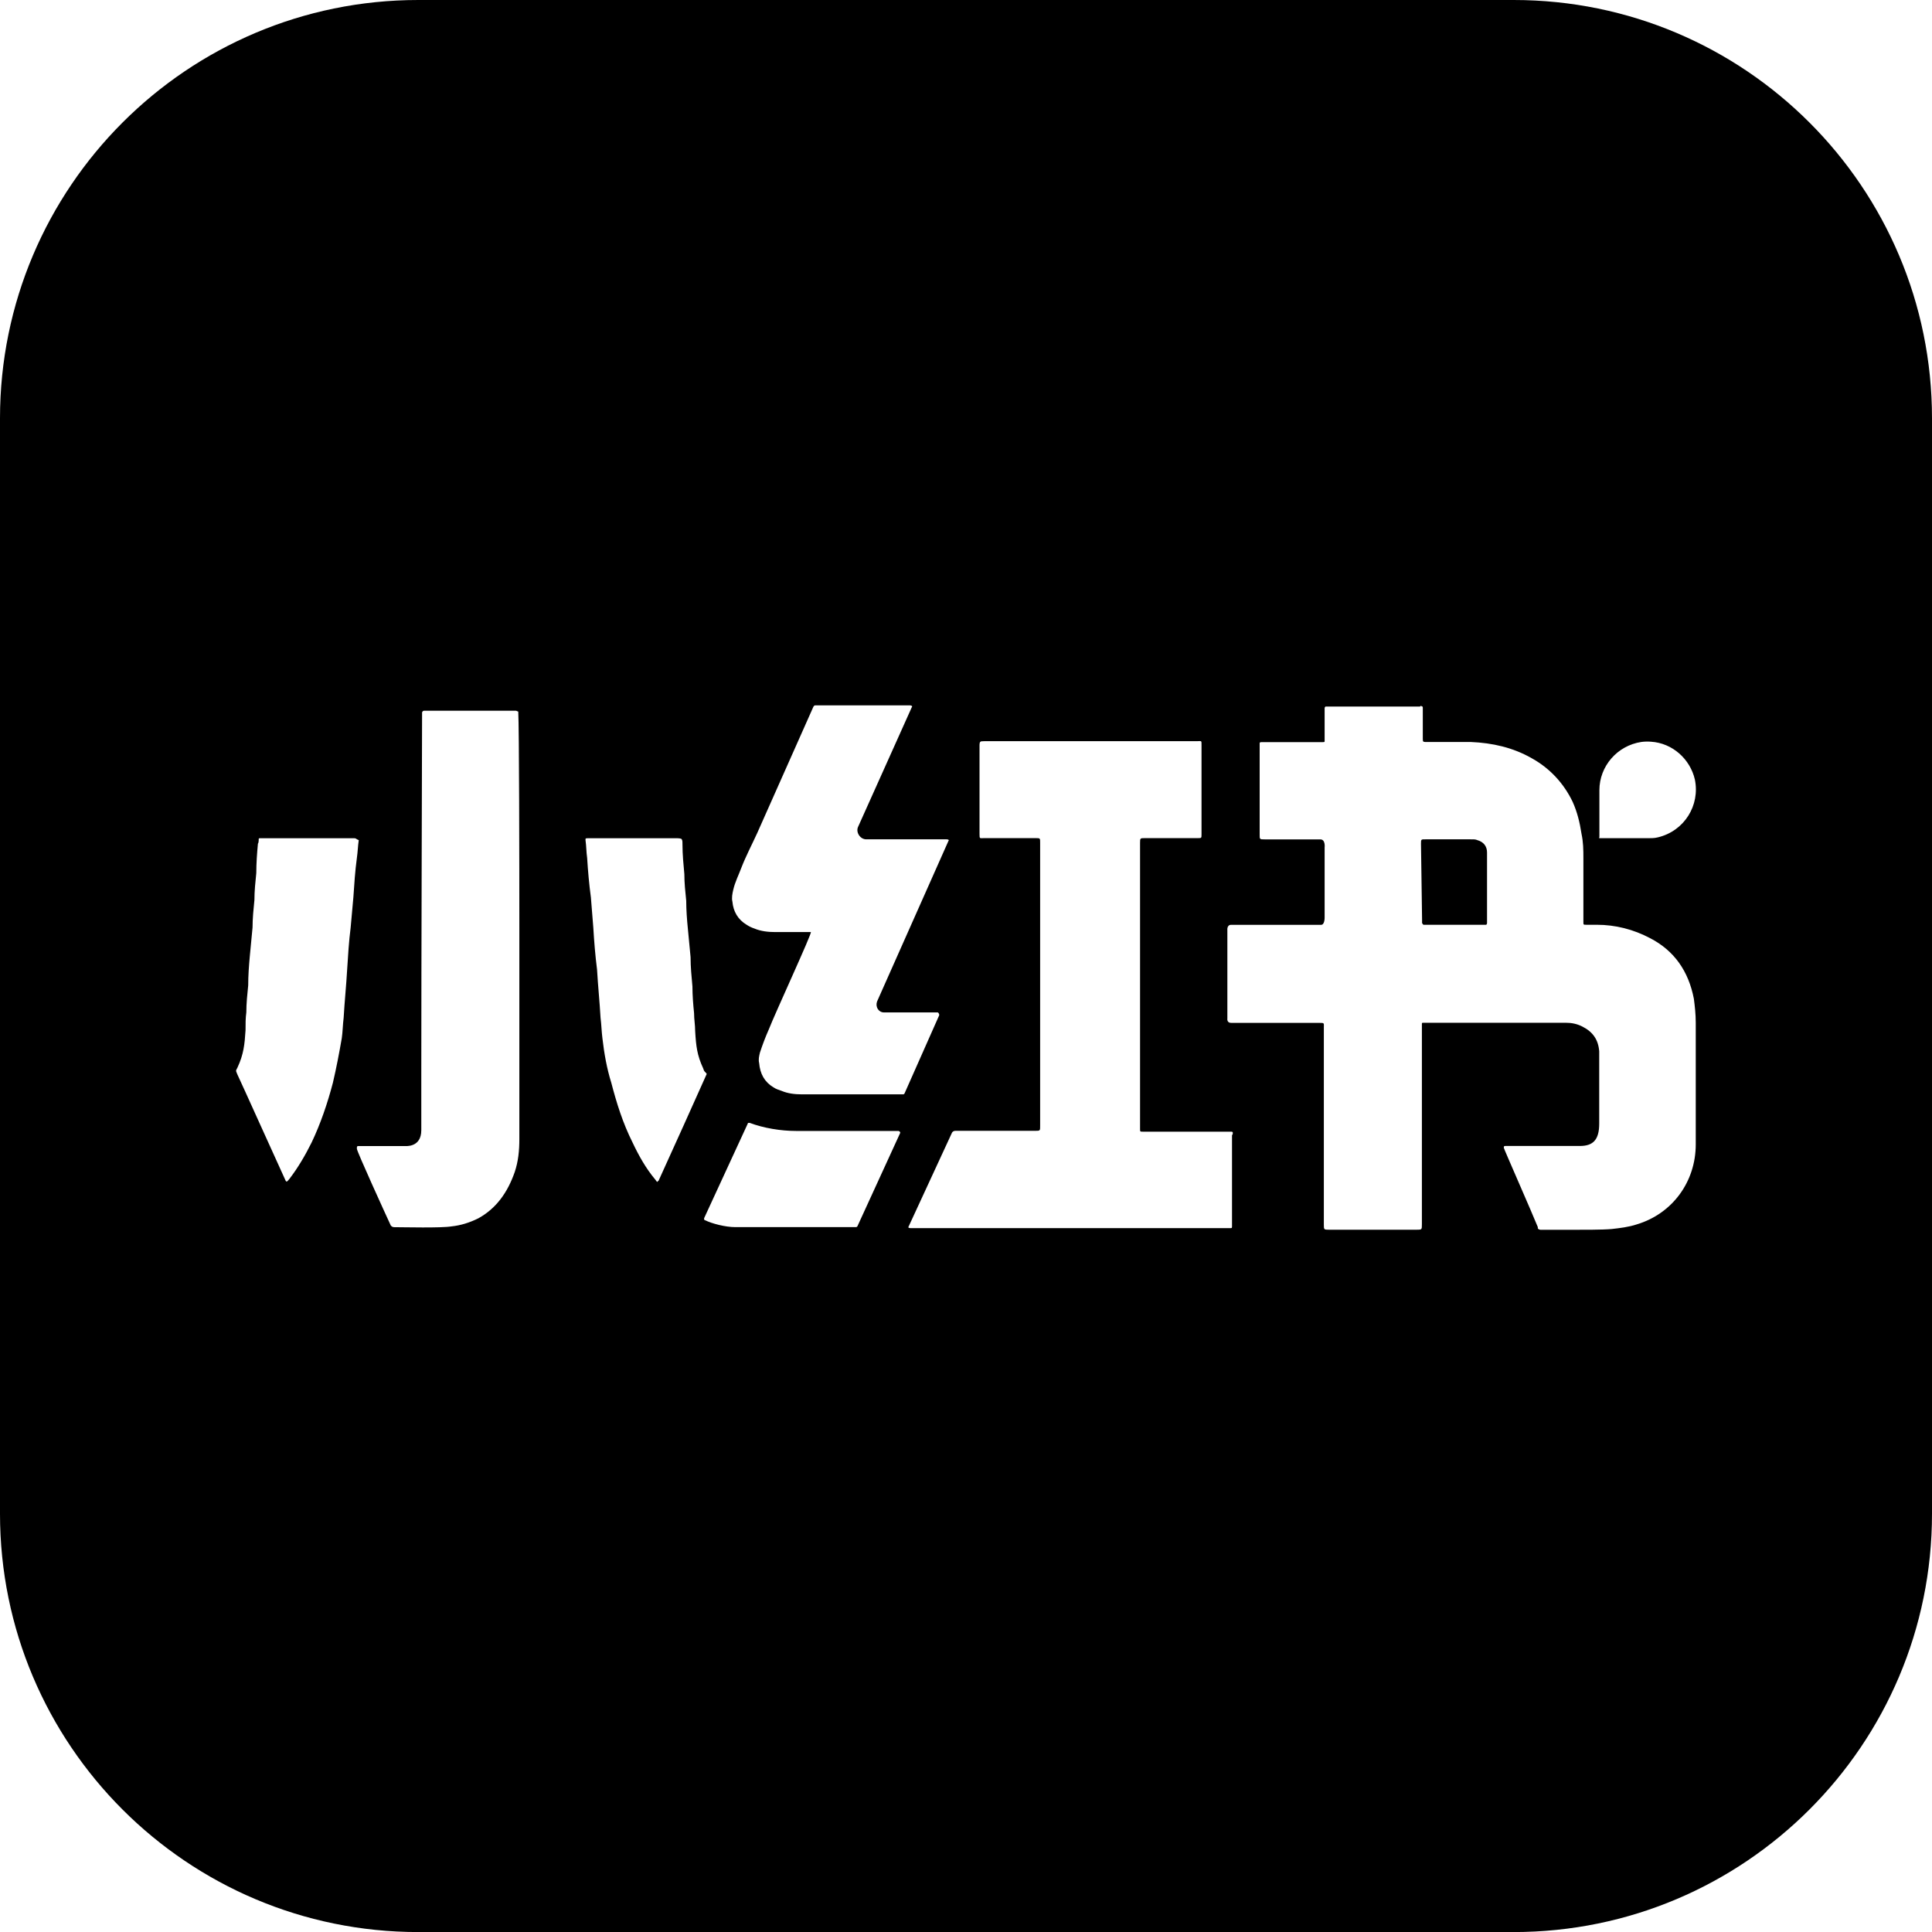
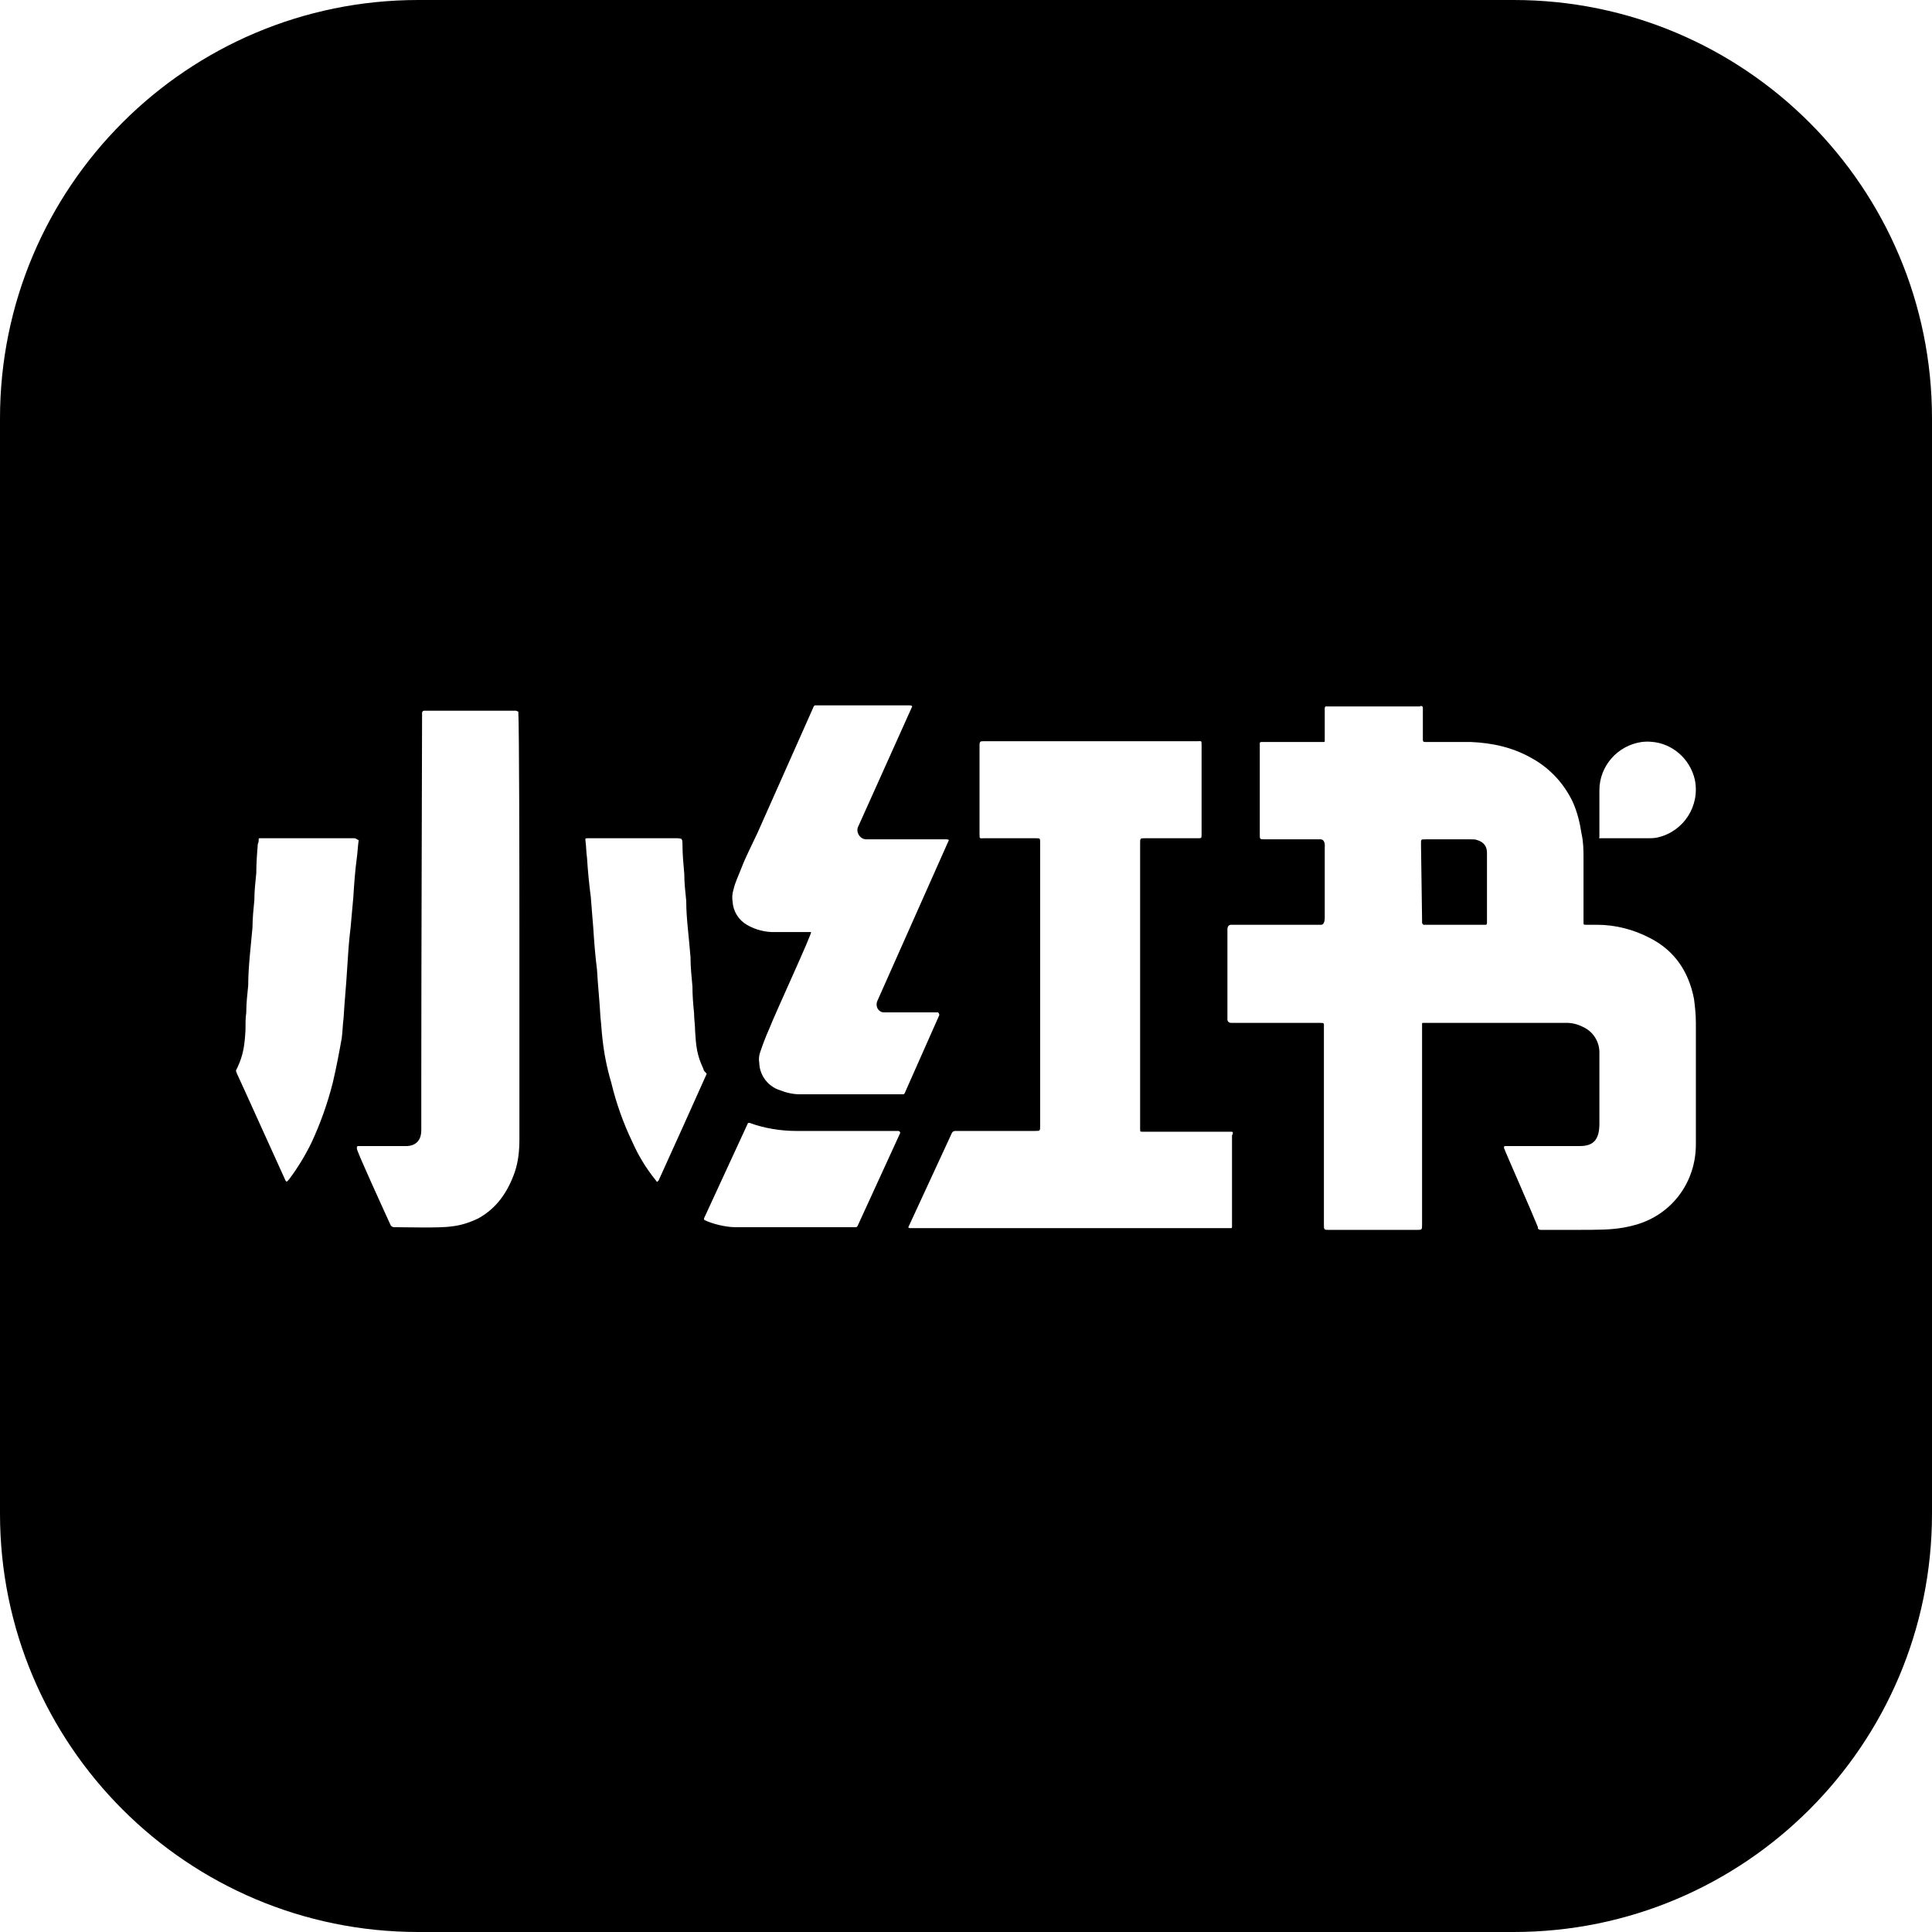
- <svg xmlns="http://www.w3.org/2000/svg" viewBox="3 3 32 32" version="1.1" id="svg2" width="32" height="32">
-   <defs id="defs2" />
-   <path id="path1" d="m 9.929,3 c -3.826,0 -6.929,3.102 -6.929,6.929 V 28.072 c 0,3.827 3.102,6.929 6.929,6.929 H 28.071 C 31.898,35 35,31.898 35,28.072 V 9.929 c 0,-3.826 -3.102,-6.929 -6.929,-6.929 z M 16.504,14.683 h 1.567 c 0.03,0 0.046,0.016 0.031,0.031 l -0.888,1.978 c -0.044,0.089 0.03,0.21 0.134,0.21 h 1.33 c 0.03,0 0.046,0.012 0.031,0.027 l -1.183,2.661 c -0.03,0.089 0.027,0.179 0.116,0.179 h 0.888 c 0.015,0 0.027,0.03 0.027,0.045 l -0.576,1.299 c -0.015,0.015 -0.012,0.013 -0.027,0.013 h -0.045 -1.625 c -0.118,0 -0.236,-0.014 -0.339,-0.058 -0.044,-0.015 -0.09,-0.029 -0.134,-0.058 -0.148,-0.089 -0.222,-0.224 -0.237,-0.402 -0.015,-0.059 -0.001,-0.115 0.013,-0.174 0.044,-0.133 0.088,-0.251 0.147,-0.384 0.103,-0.266 0.726,-1.612 0.696,-1.612 h -0.589 c -0.118,0 -0.24,-0.014 -0.344,-0.058 -0.044,-0.015 -0.085,-0.033 -0.129,-0.062 -0.148,-0.089 -0.222,-0.221 -0.237,-0.384 -0.015,-0.059 -0.001,-0.133 0.013,-0.192 0.03,-0.133 0.09,-0.248 0.134,-0.366 0.074,-0.192 0.175,-0.384 0.263,-0.576 l 0.933,-2.098 c 0.015,-0.015 0.012,-0.018 0.027,-0.018 z m 10.027,0.009 c 0.005,-0.002 0.015,0.002 0.022,0.009 0.015,0 0.013,0.012 0.013,0.027 v 0.504 c 0,0.059 0.002,0.058 0.076,0.058 h 0.723 c 0.355,0.015 0.694,0.091 1.004,0.268 0.296,0.163 0.531,0.413 0.679,0.723 0.074,0.163 0.118,0.339 0.147,0.531 0.029,0.133 0.031,0.264 0.031,0.397 v 1.036 0.027 c 0,0.044 3.02e-4,0.045 0.045,0.045 h 0.174 c 0.31,0 0.608,0.075 0.888,0.223 0.399,0.207 0.635,0.547 0.723,1.004 0.015,0.118 0.031,0.25 0.031,0.397 v 2.013 c 0,0.62 -0.387,1.149 -0.978,1.326 -0.133,0.044 -0.278,0.061 -0.411,0.076 -0.148,0.015 -0.518,0.013 -0.665,0.013 h -0.504 -0.013 c -0.015,0 -0.045,-0.012 -0.045,-0.027 v -0.018 c -0.089,-0.222 -0.563,-1.298 -0.563,-1.312 0,-0.029 0.002,-0.031 0.031,-0.031 h 0.058 1.17 c 0.222,0 0.321,-0.104 0.321,-0.371 v -1.063 -0.134 c -0.015,-0.192 -0.104,-0.322 -0.281,-0.411 -0.088,-0.044 -0.173,-0.062 -0.277,-0.062 h -1.08 -1.21 -0.062 c -0.029,0 -0.027,0.002 -0.027,0.031 v 0.058 1.58 1.67 c 0,0.089 -5.98e-4,0.089 -0.089,0.089 h -1.446 c -0.089,0 -0.089,-5.99e-4 -0.089,-0.089 V 20.697 20.018 c 0,-0.074 0.013,-0.076 -0.076,-0.076 h -1.46 c -0.074,0 -0.062,-0.071 -0.062,-0.071 v -0.076 -1.299 -0.089 c 0,0 -0.011,-0.089 0.062,-0.089 h 1.388 0.103 c 0.059,0 0.058,-0.116 0.058,-0.116 v -0.076 -1.089 c 0,0 0.017,-0.134 -0.071,-0.134 h -0.92 c -0.089,0 -0.085,-6.46e-4 -0.085,-0.089 v -1.446 -0.045 c 0,-0.015 -0.003,-0.031 0.027,-0.031 h 0.058 0.902 0.058 c 0.015,0 0.031,0.001 0.031,-0.013 v -0.062 -0.487 c 0,-0.015 0.013,-0.027 0.013,-0.027 h 0.031 1.536 c 0,0 0.003,-0.007 0.009,-0.009 z m -16.509,0.08 h 1.522 c 0.015,0 0.025,0.013 0.04,0.013 0.015,0.281 0.018,2.486 0.018,3.594 v 3.487 c 0,0.192 -0.017,0.367 -0.076,0.545 -0.118,0.34 -0.307,0.605 -0.603,0.768 -0.148,0.074 -0.299,0.119 -0.446,0.134 -0.177,0.029 -0.784,0.013 -0.946,0.013 -0.03,0 -0.043,-0.012 -0.058,-0.027 -0.089,-0.192 -0.562,-1.228 -0.562,-1.272 0,-0.044 3.23e-4,-0.045 0.045,-0.045 h 0.045 0.696 c 0.015,0 0.281,0.032 0.281,-0.263 V 20.772 c 0,-1.876 0.013,-5.585 0.013,-5.969 0,-0.015 0.016,-0.031 0.031,-0.031 z m 9.277,0.504 h 3.531 c 0.074,0 0.071,-0.017 0.071,0.071 v 1.464 c 0,0.074 0.002,0.071 -0.071,0.071 h -0.871 c -0.074,0 -0.076,0.002 -0.076,0.076 v 4.696 0.045 c 0,0.044 3e-4,0.045 0.045,0.045 h 0.045 1.357 0.062 c 0.015,0 0.027,0.003 0.027,0.018 0,0.015 0.001,0.026 -0.013,0.04 v 1.478 0.031 c 0,0.029 -0.002,0.031 -0.031,0.031 h -0.058 -3.518 -1.696 c -0.044,0 -0.058,-0.003 -0.058,-0.018 l 0.013,-0.027 0.71,-1.536 c 0,0 0.014,-0.031 0.058,-0.031 h 1.317 c 0.089,0 0.085,-5.99e-4 0.085,-0.089 v -4.67 -0.013 c 0,-0.074 0.002,-0.076 -0.071,-0.076 h -0.857 c -0.074,0 -0.076,0.017 -0.076,-0.071 V 15.348 c 0,-0.074 0.017,-0.071 0.076,-0.071 z m 11.045,0.009 c 0.359,0.022 0.65,0.289 0.728,0.625 0.089,0.428 -0.173,0.856 -0.616,0.96 -0.059,0.015 -0.119,0.013 -0.179,0.013 h -0.357 -0.384 -0.045 c 0,0 -0.015,-0.013 0,-0.013 v -0.045 -0.737 c 0,-0.399 0.298,-0.74 0.696,-0.799 0.054,-0.007 0.105,-0.008 0.156,-0.004 z M 7.304,16.884 h 0.071 1.451 0.045 c 0.03,0 0.027,0.016 0.071,0.031 -0.015,0.103 -0.016,0.191 -0.031,0.295 -0.03,0.222 -0.043,0.43 -0.058,0.652 -0.015,0.163 -0.03,0.337 -0.045,0.5 -0.03,0.236 -0.043,0.46 -0.058,0.696 -0.015,0.266 -0.043,0.533 -0.058,0.799 -0.015,0.118 -0.016,0.236 -0.031,0.339 -0.044,0.251 -0.088,0.485 -0.147,0.737 -0.089,0.34 -0.205,0.681 -0.353,0.991 -0.103,0.207 -0.223,0.415 -0.371,0.607 -0.015,0.015 -0.03,0.04 -0.045,0.04 l -0.013,-0.013 c -0.103,-0.222 -0.755,-1.67 -0.799,-1.759 -0.03,-0.074 -0.03,-0.057 0,-0.116 0.103,-0.221 0.119,-0.384 0.134,-0.621 0,-0.103 -0.001,-0.191 0.013,-0.295 0,-0.148 0.016,-0.299 0.031,-0.446 0,-0.163 0.012,-0.324 0.027,-0.487 0.015,-0.148 0.03,-0.311 0.045,-0.473 0,-0.148 0.016,-0.308 0.031,-0.455 0,-0.148 0.016,-0.299 0.031,-0.446 0,-0.163 0.012,-0.324 0.027,-0.487 0.015,-0.015 0.013,-0.071 0.013,-0.071 0,-0.015 0.003,-0.018 0.018,-0.018 z m 5.42,0 h 0.045 1.451 c 0.015,0 0.071,0.003 0.071,0.018 0.015,0.015 0.013,0.06 0.013,0.089 0,0.163 0.016,0.324 0.031,0.487 0,0.148 0.016,0.294 0.031,0.442 0,0.148 0.012,0.312 0.027,0.46 0.015,0.148 0.03,0.311 0.045,0.473 0,0.162 0.016,0.324 0.031,0.487 0,0.148 0.012,0.294 0.027,0.442 0,0.104 0.018,0.191 0.018,0.295 0.015,0.251 0.031,0.399 0.134,0.621 0.015,0.059 0.028,0.045 0.058,0.089 -0.044,0.103 -0.71,1.58 -0.799,1.772 -0.015,0 -0.013,0.013 -0.013,0.013 -0.015,0.015 -0.03,-0.026 -0.045,-0.04 -0.148,-0.177 -0.267,-0.386 -0.371,-0.607 -0.163,-0.325 -0.264,-0.651 -0.353,-0.991 -0.074,-0.236 -0.118,-0.485 -0.147,-0.737 -0.015,-0.118 -0.016,-0.221 -0.031,-0.339 -0.015,-0.266 -0.043,-0.533 -0.058,-0.799 -0.03,-0.236 -0.048,-0.46 -0.062,-0.696 -0.015,-0.163 -0.025,-0.337 -0.04,-0.5 -0.03,-0.222 -0.048,-0.43 -0.062,-0.652 -0.015,-0.103 -0.012,-0.191 -0.027,-0.295 0,-0.03 -0.003,-0.031 0.027,-0.031 z m 13.888,0.018 c -0.074,0 -0.076,-0.002 -0.076,0.071 l 0.018,1.259 v 0.058 c 0.015,0.015 0.012,0.027 0.027,0.027 h 0.031 0.96 0.045 c 0,0 0.013,-0.012 0.013,-0.027 v -0.045 -1.08 -0.045 c 0,-0.103 -0.057,-0.176 -0.161,-0.205 -0.029,-0.015 -0.072,-0.013 -0.116,-0.013 z m -11.196,4.696 c 0.236,0.088 0.517,0.134 0.768,0.134 h 1.696 c 0.015,0 0.031,0.016 0.031,0.031 l -0.71,1.549 c -0.015,0.015 -0.016,0.013 -0.031,0.013 h -1.754 -0.237 c -0.163,0 -0.386,-0.057 -0.504,-0.116 -0.015,0 -0.013,-0.017 -0.013,-0.031 l 0.723,-1.567 c 0,-0.015 0.016,-0.013 0.031,-0.013 z" style="fill:#000000;stroke-width:2.286" />
+ <svg xmlns="http://www.w3.org/2000/svg" viewBox="3 3 32 32" width="32" height="32">
+   <path d="M9.929 3A6.929 6.929 0 0 0 3 9.93v18.143A6.929 6.929 0 0 0 9.929 35H28.07A6.929 6.929 0 0 0 35 28.072V9.929A6.929 6.929 0 0 0 28.071 3zm6.575 11.683h1.567c.03 0 .046.017.032.031l-.889 1.978c-.044.089.03.21.134.21h1.33c.03 0 .047.012.032.027l-1.183 2.66c-.03.09.027.179.116.179h.888c.015 0 .027.03.027.045l-.576 1.299c-.015.014-.012.013-.027.013h-1.669a.863.863 0 0 1-.34-.058c-.044-.015-.09-.028-.133-.058a.484.484 0 0 1-.237-.402.35.35 0 0 1 .013-.174c.045-.133.088-.25.148-.384.103-.266.726-1.611.696-1.611h-.59a.886.886 0 0 1-.472-.12.475.475 0 0 1-.237-.385.424.424 0 0 1 .013-.192c.03-.133.09-.248.134-.366.074-.192.175-.384.264-.576l.933-2.098c.014-.015.012-.018.026-.018zm10.027.009c.006-.002.015.002.023.009.014 0 .013.012.013.027v.504c0 .06.002.058.076.058h.723c.355.015.694.09 1.005.268.295.163.53.413.678.723.074.163.118.34.147.532.03.133.032.264.032.397v1.062c0 .045 0 .045.044.045h.174c.31 0 .608.076.889.223.399.207.634.547.723 1.005.015.118.031.25.031.397v2.013c0 .62-.387 1.149-.977 1.326a1.996 1.996 0 0 1-.411.076c-.148.015-.518.014-.665.014h-.518c-.015 0-.045-.012-.045-.027v-.018c-.088-.222-.562-1.298-.562-1.312 0-.03.001-.032.031-.032h1.228c.221 0 .321-.104.321-.37v-1.197a.465.465 0 0 0-.281-.41.585.585 0 0 0-.277-.063H26.58c-.03 0-.026.002-.026.031v3.308c0 .09-.001.09-.09.09h-1.446c-.089 0-.09 0-.09-.09v-3.263c0-.074.013-.076-.075-.076h-1.46c-.074 0-.063-.071-.063-.071v-1.465s-.011-.089.063-.089H24.884c.06 0 .058-.116.058-.116V17.035s.017-.133-.071-.133h-.92c-.089 0-.085 0-.085-.09v-1.49c0-.015-.003-.032.027-.032h1.018c.015 0 .031.002.031-.013V14.728c0-.015.013-.027.013-.027h1.567s.004-.007.01-.009zm-16.509.08h1.523c.014 0 .025.014.04.014.015.28.018 2.485.018 3.594v3.486c0 .192-.017.368-.076.545-.118.34-.307.605-.603.768-.148.073-.299.119-.446.134-.178.03-.784.013-.947.013-.03 0-.043-.012-.058-.027-.088-.192-.562-1.228-.562-1.272 0-.044 0-.045.044-.045h.741c.015 0 .282.032.282-.263v-.947c0-1.876.013-5.584.013-5.968 0-.015.017-.032.031-.032zm9.277.505h3.531c.074 0 .072-.017.072.071v1.465c0 .073.002.071-.072.071h-.87c-.074 0-.076.002-.076.076V21.7c0 .044 0 .045.045.045h1.464c.015 0 .027.003.027.017 0 .015 0 .026-.014.04v1.51c0 .03-.001.03-.031.03H18.103c-.045 0-.058-.002-.058-.017l.013-.027.71-1.536s.014-.03.058-.03h1.317c.089 0 .085-.001.085-.09V16.96c0-.074.002-.076-.072-.076H19.3c-.074 0-.076.017-.076-.071v-1.465c0-.074.017-.071.076-.071zm11.045.009c.359.022.65.289.727.625a.813.813 0 0 1-.616.96c-.059.014-.119.013-.178.013h-.786s-.015-.013 0-.013v-.782c0-.399.298-.74.697-.799a.783.783 0 0 1 .156-.004zm-23.04 1.598H8.87c.03 0 .027.016.071.031-.015.104-.017.192-.031.295-.03.222-.044.43-.058.652l-.045.5c-.03.236-.043.46-.058.696-.015.266-.043.533-.058.8-.015.117-.017.235-.031.339-.045.25-.089.485-.148.736a5.64 5.64 0 0 1-.352.991 3.73 3.73 0 0 1-.37.607c-.016.015-.03.04-.045.04l-.014-.013c-.103-.222-.755-1.67-.799-1.759-.03-.074-.03-.057 0-.116.103-.221.12-.384.134-.62 0-.104-.001-.192.013-.295 0-.148.017-.299.032-.446 0-.163.012-.324.026-.487l.045-.473c0-.148.017-.308.031-.456 0-.147.017-.298.032-.446 0-.163.012-.324.026-.487.015-.014.014-.071.014-.071 0-.015.003-.018.018-.018zm5.42 0h1.494c.016 0 .072.003.072.018.015.015.014.06.014.09 0 .162.016.323.03.486 0 .148.017.294.032.442 0 .147.012.312.027.46.015.147.03.31.044.473 0 .162.017.324.032.486 0 .148.012.295.027.442 0 .104.017.192.017.295.015.251.03.399.134.62.015.06.029.045.058.09-.044.103-.71 1.58-.799 1.772-.015 0-.013.014-.013.014-.015.014-.03-.026-.045-.04a2.784 2.784 0 0 1-.37-.608 4.96 4.96 0 0 1-.353-.99 4.063 4.063 0 0 1-.147-.737c-.015-.119-.017-.222-.032-.34-.014-.266-.043-.533-.058-.799-.03-.236-.047-.46-.062-.696-.015-.163-.026-.338-.04-.5a9.716 9.716 0 0 1-.063-.652c-.015-.103-.012-.191-.027-.295 0-.03-.002-.03.027-.03zm13.888.018c-.074 0-.076-.003-.076.071l.018 1.26v.057c.014.015.012.027.026.027h1.036s.013-.012.013-.027v-1.169c0-.104-.057-.176-.16-.206-.03-.014-.072-.013-.116-.013zm-11.197 4.696c.237.089.517.134.768.134h1.696c.015 0 .032.017.032.032l-.71 1.549c-.015.014-.017.013-.031.013H15.179c-.163 0-.387-.057-.505-.116-.015 0-.013-.017-.013-.031l.723-1.567c0-.015.016-.014.031-.014z" style="fill:#000;stroke-width:2.286" />
</svg>
